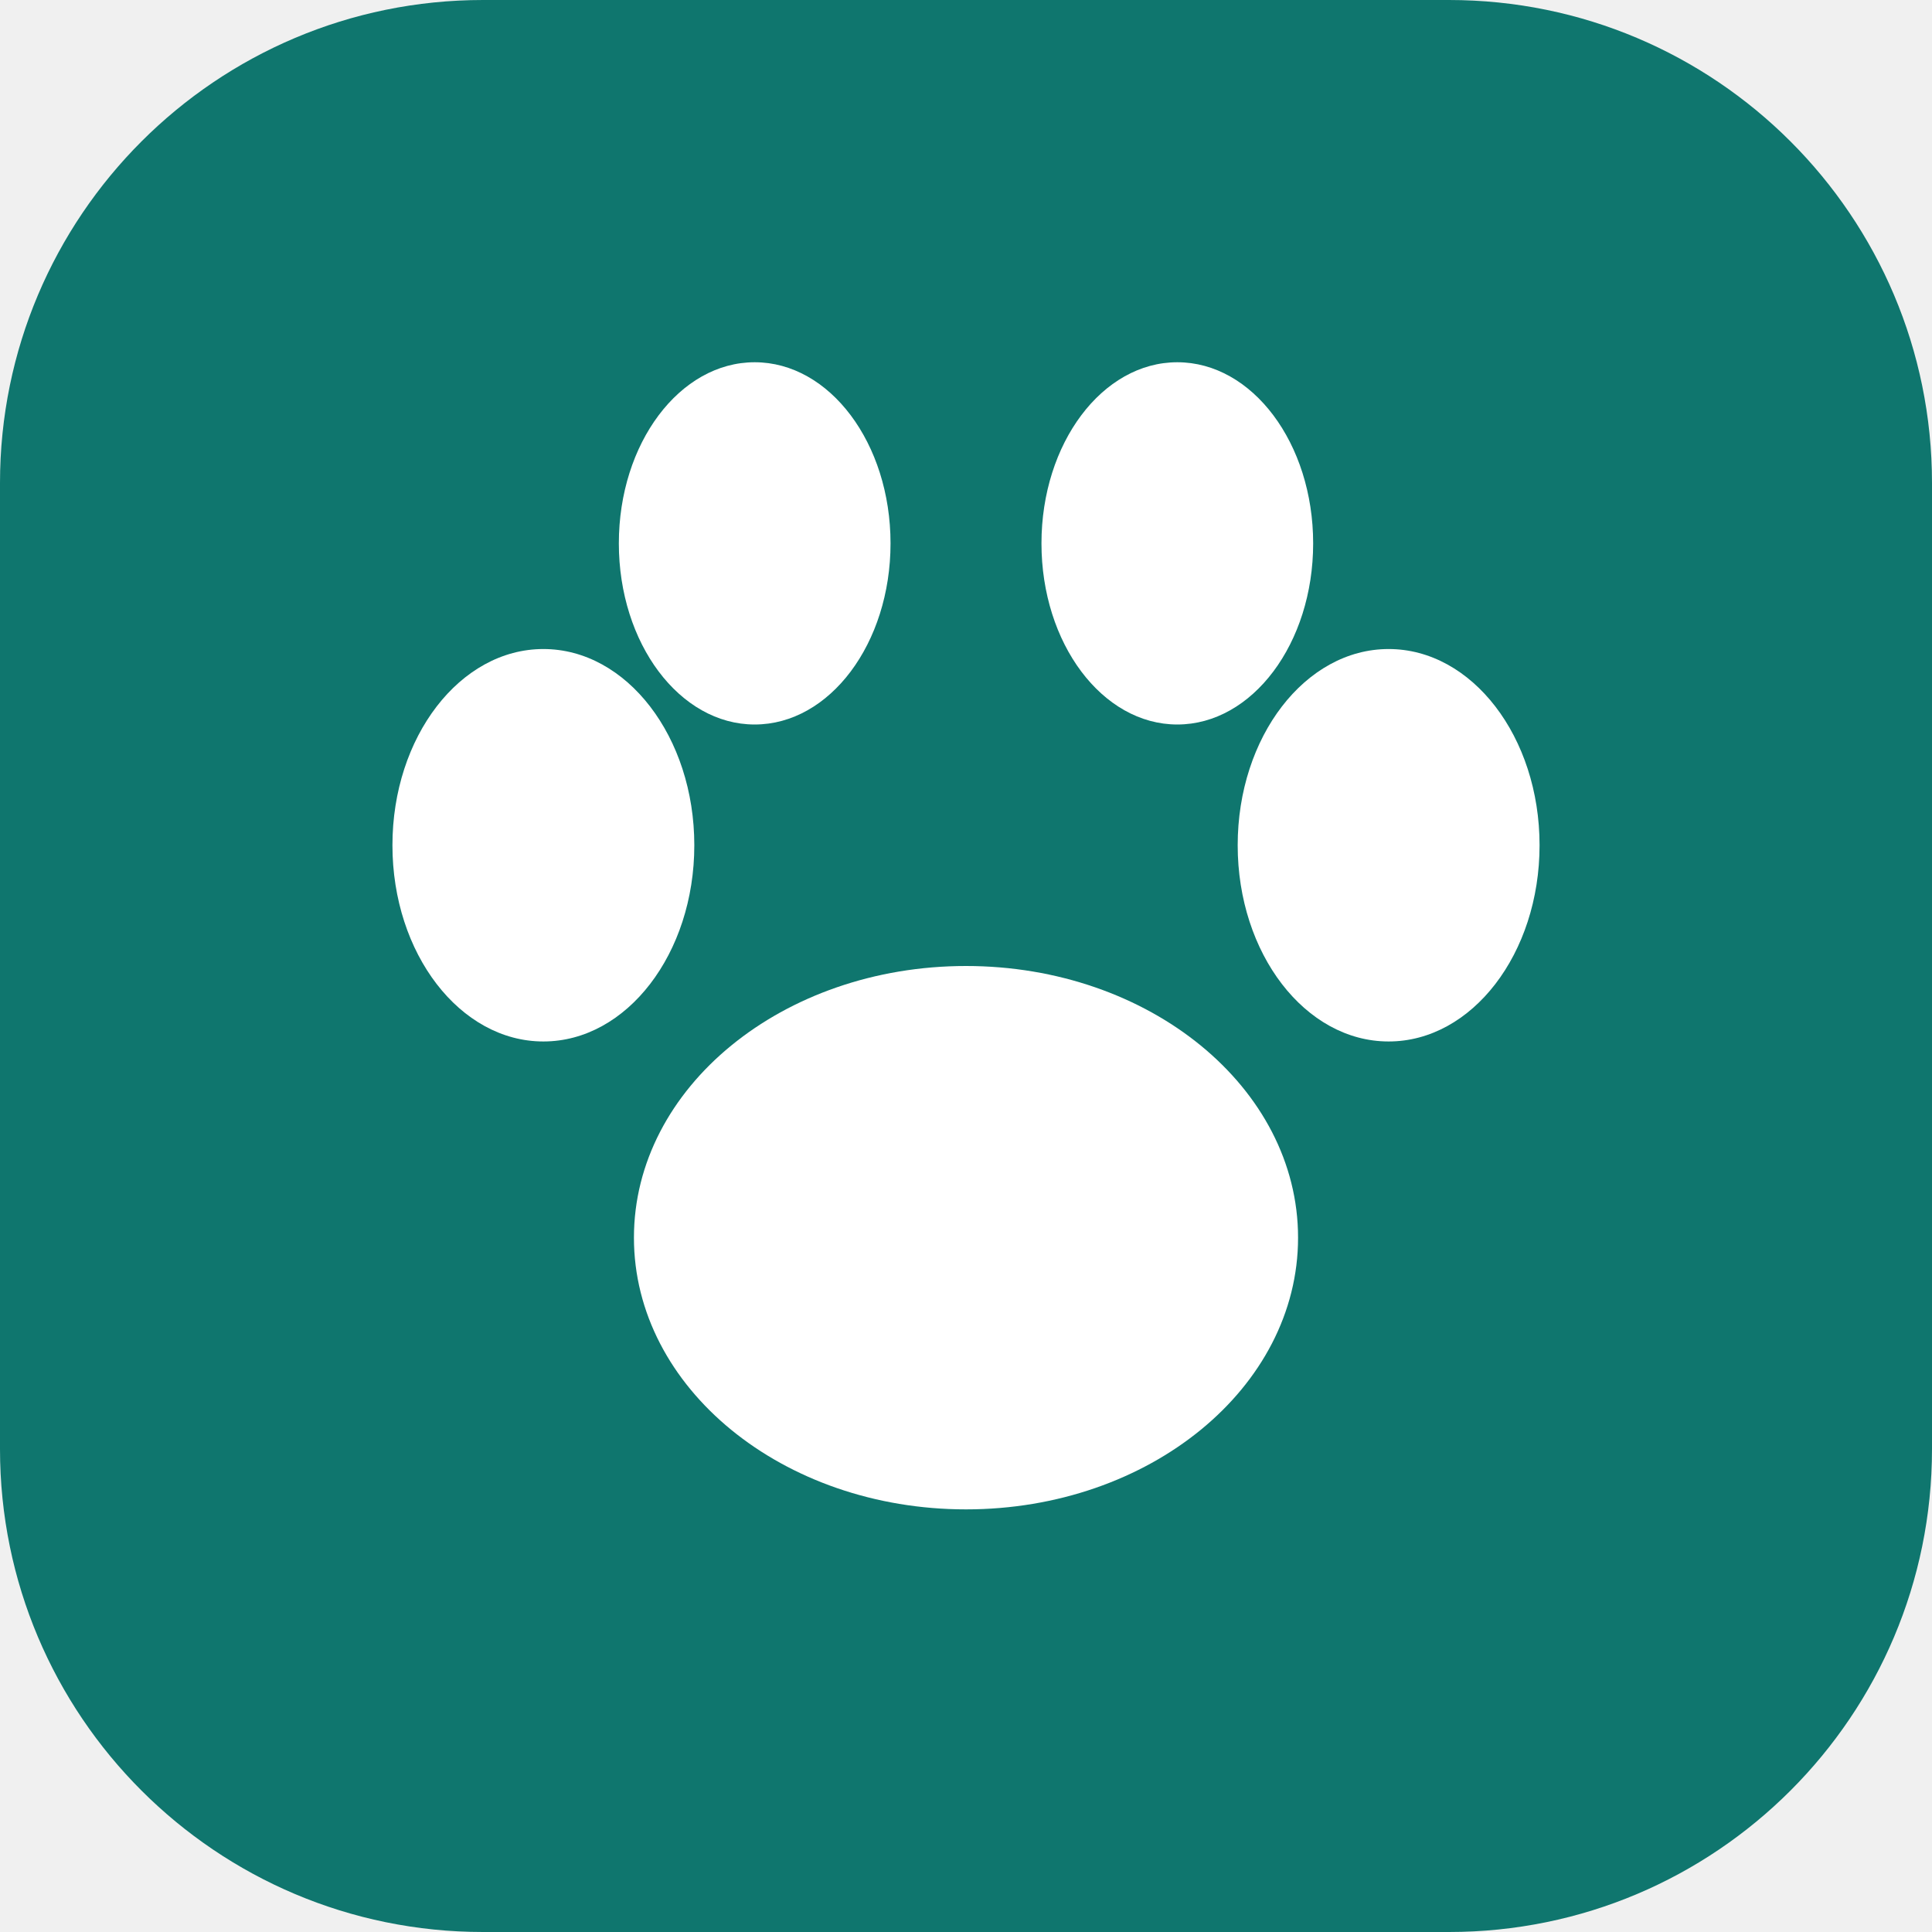
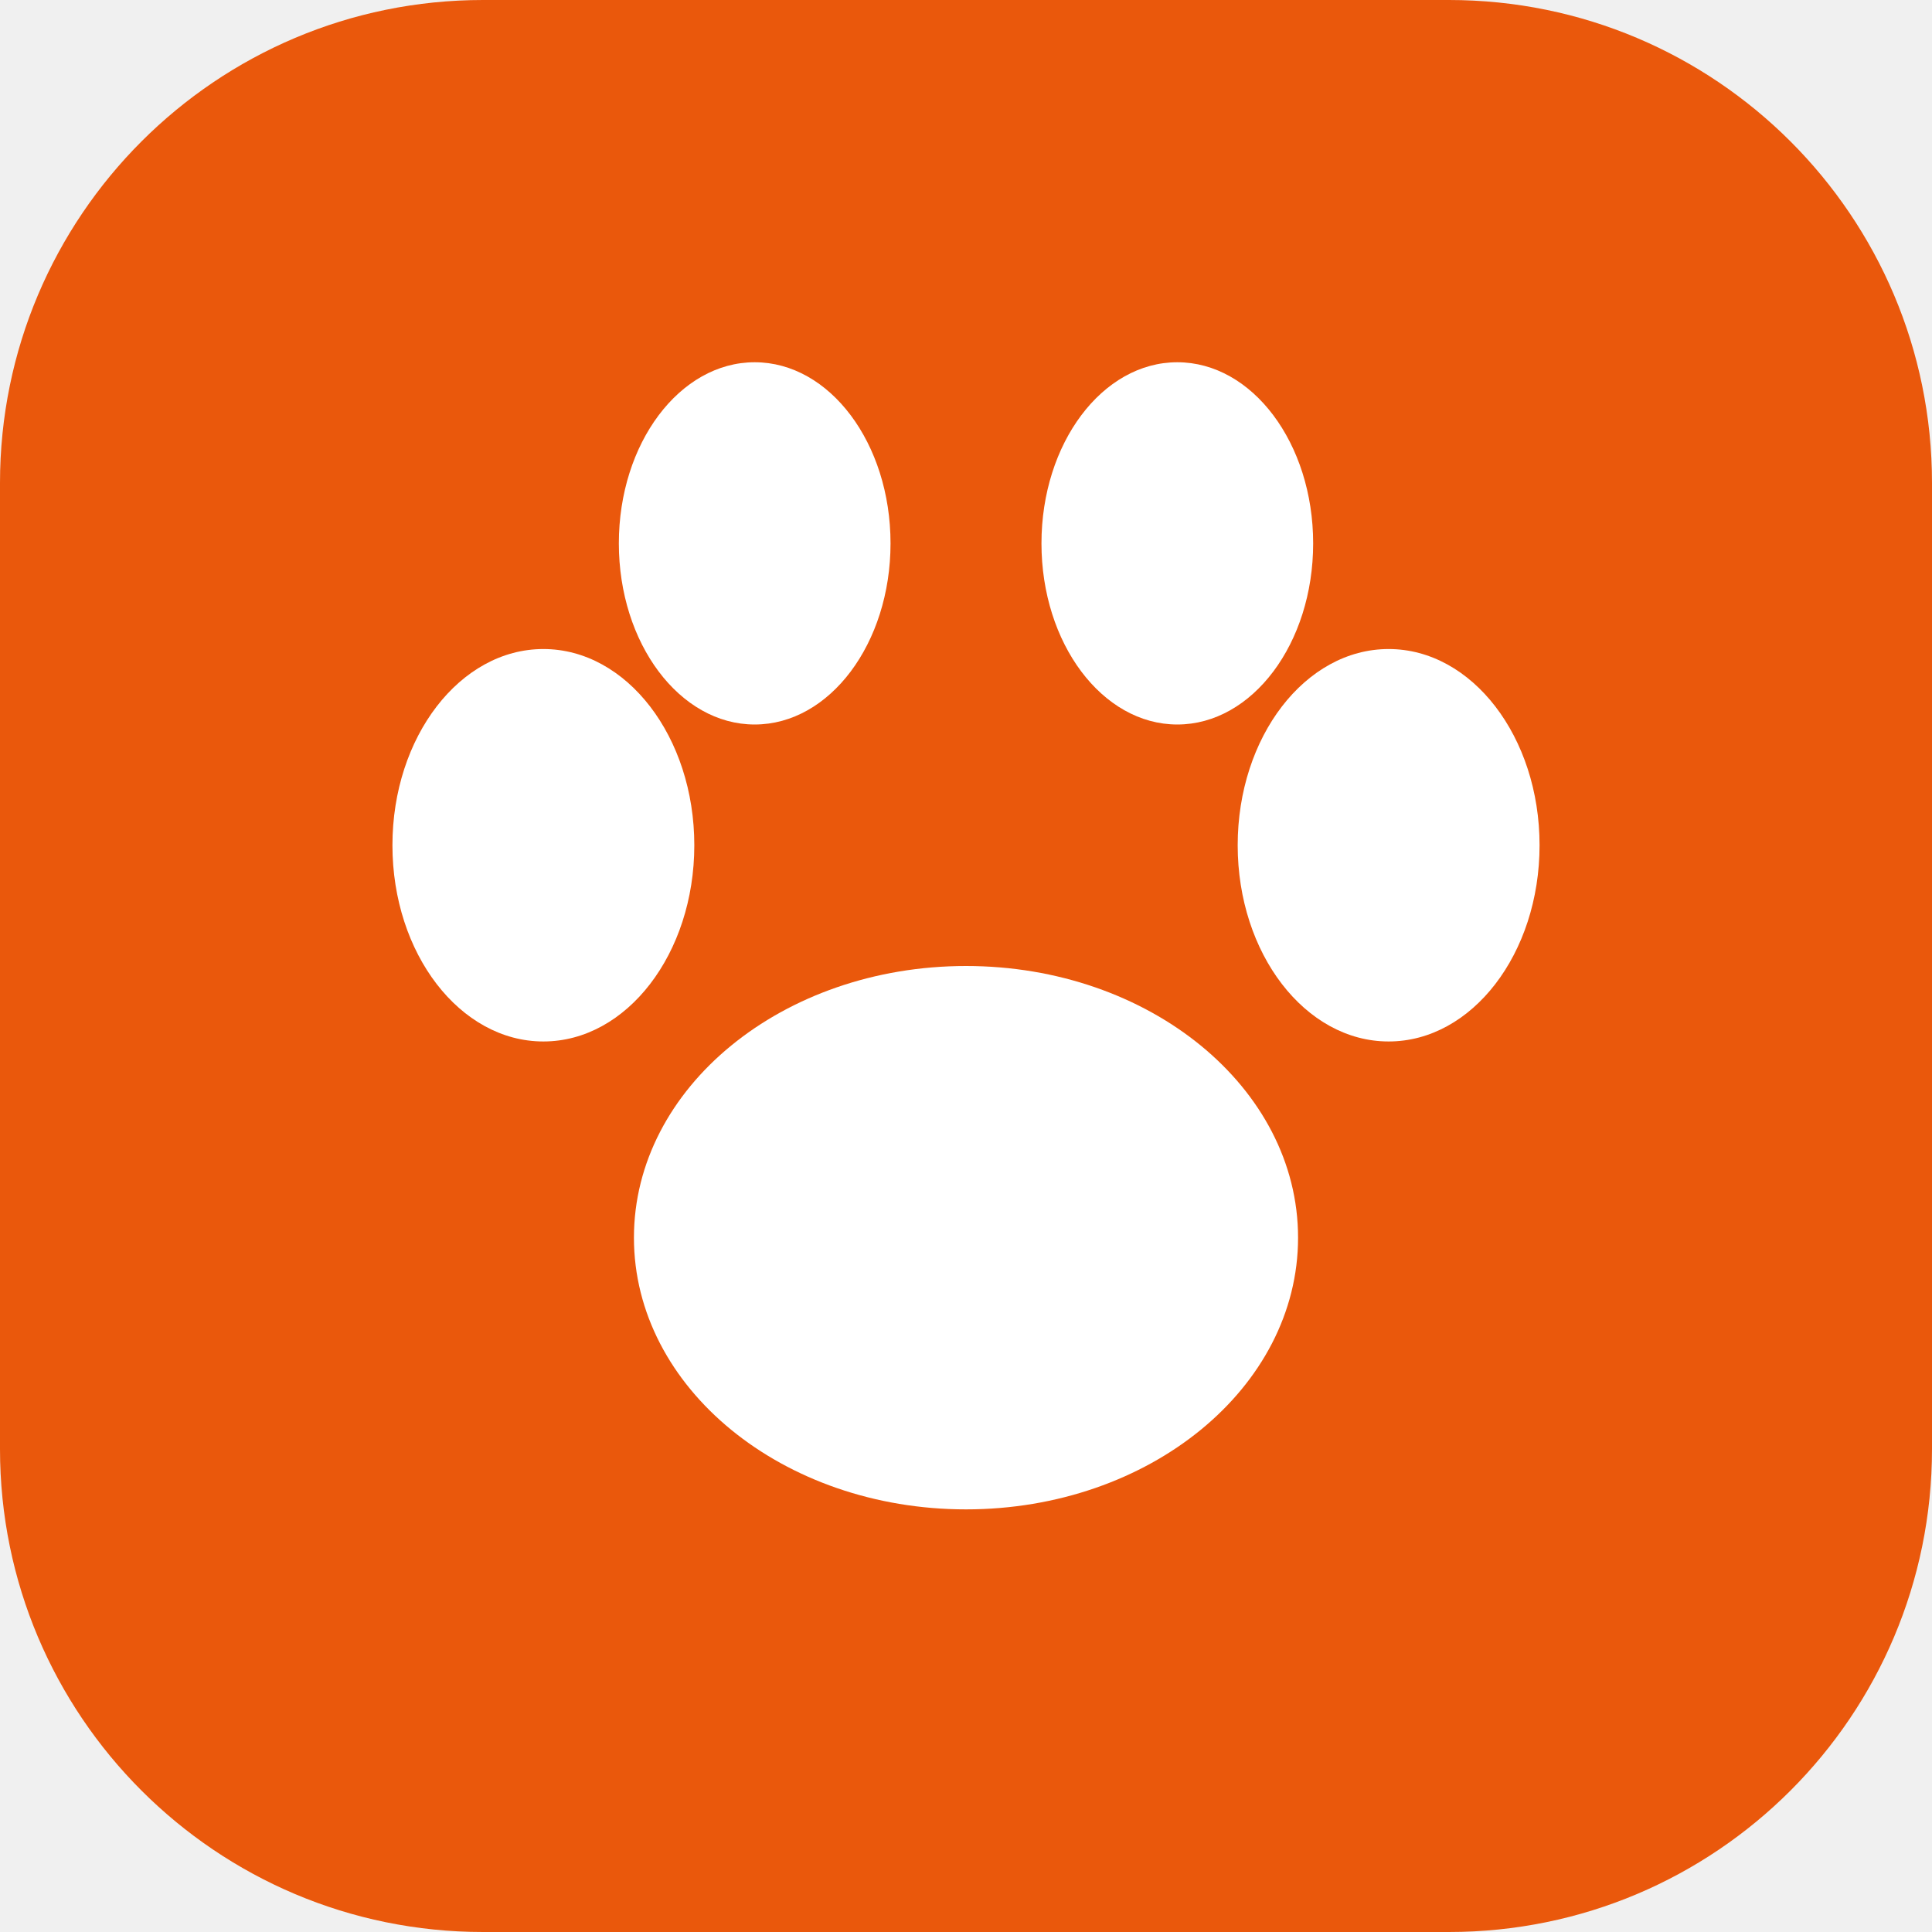
<svg xmlns="http://www.w3.org/2000/svg" viewBox="0 0 64 64">
-   <rect width="64" height="64" rx="16" fill="#0f766e" />
+   <rect width="64" height="64" rx="16" fill="#ea580c" />
  <g fill="#fff">
    <ellipse cx="32" cy="41" rx="11" ry="9" />
    <ellipse cx="18" cy="28" rx="5" ry="6.5" />
    <ellipse cx="46" cy="28" rx="5" ry="6.5" />
    <ellipse cx="25" cy="18" rx="4.5" ry="6" />
    <ellipse cx="39" cy="18" rx="4.5" ry="6" />
  </g>
</svg>
